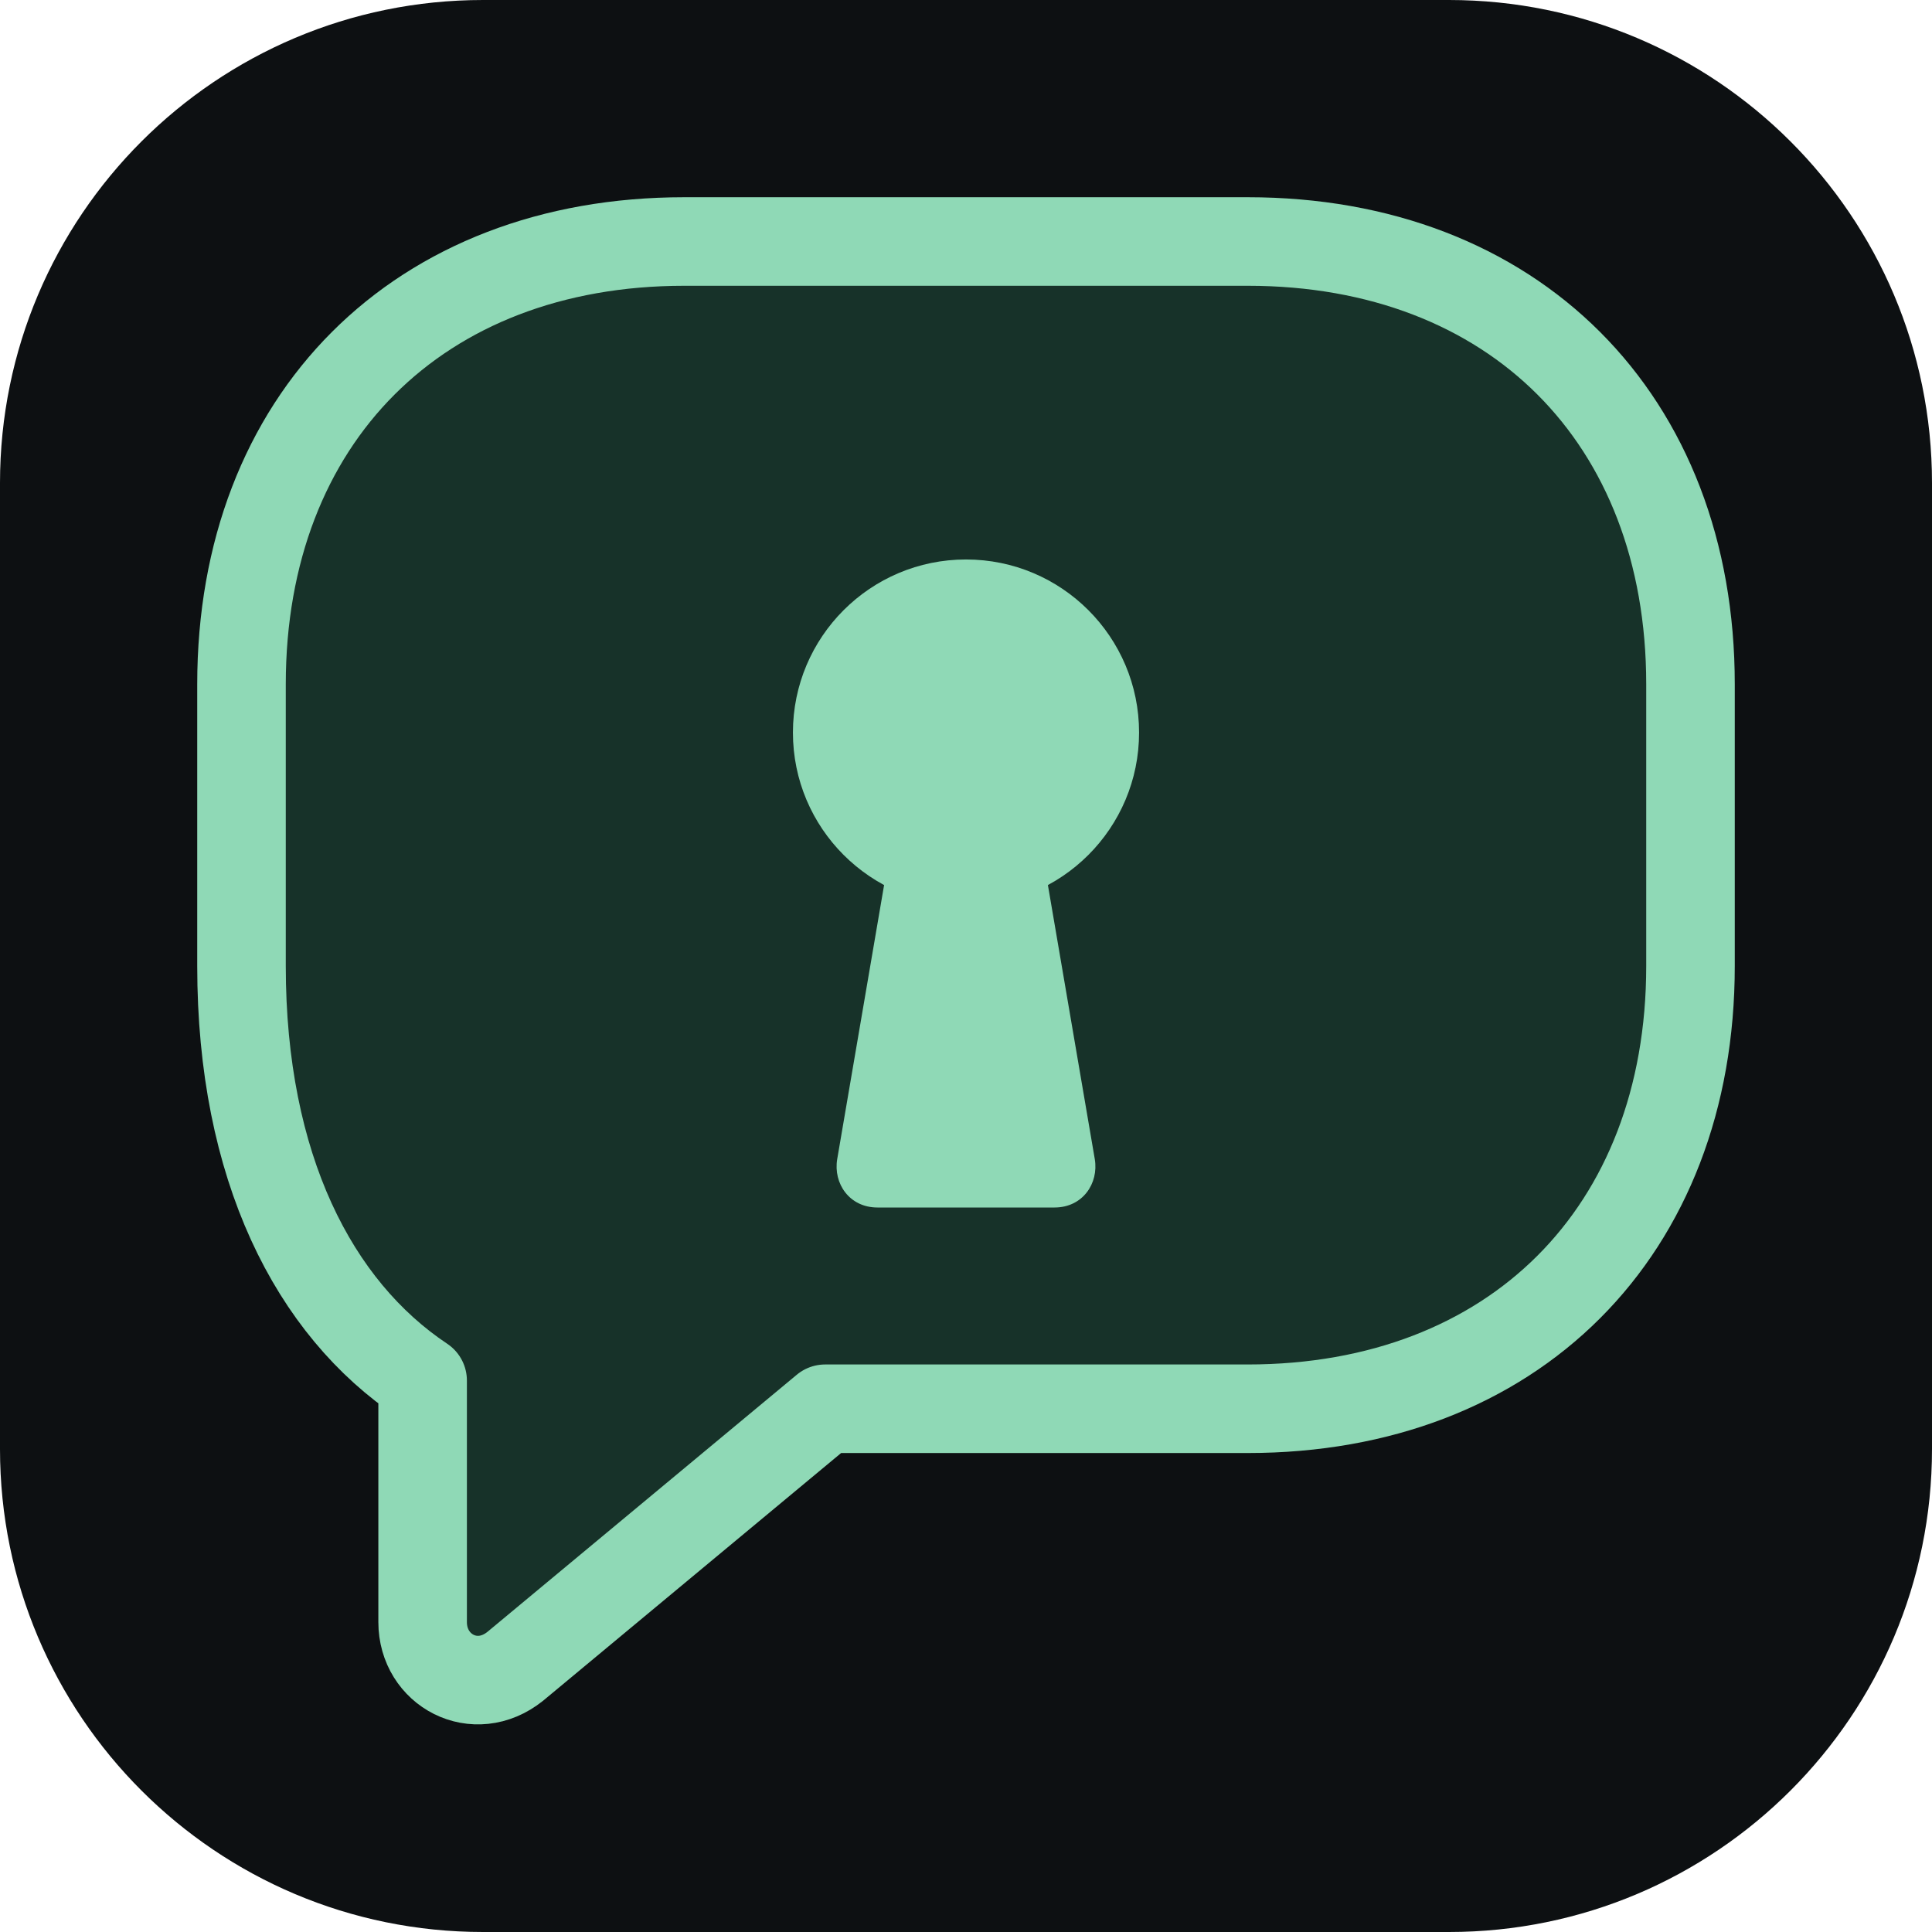
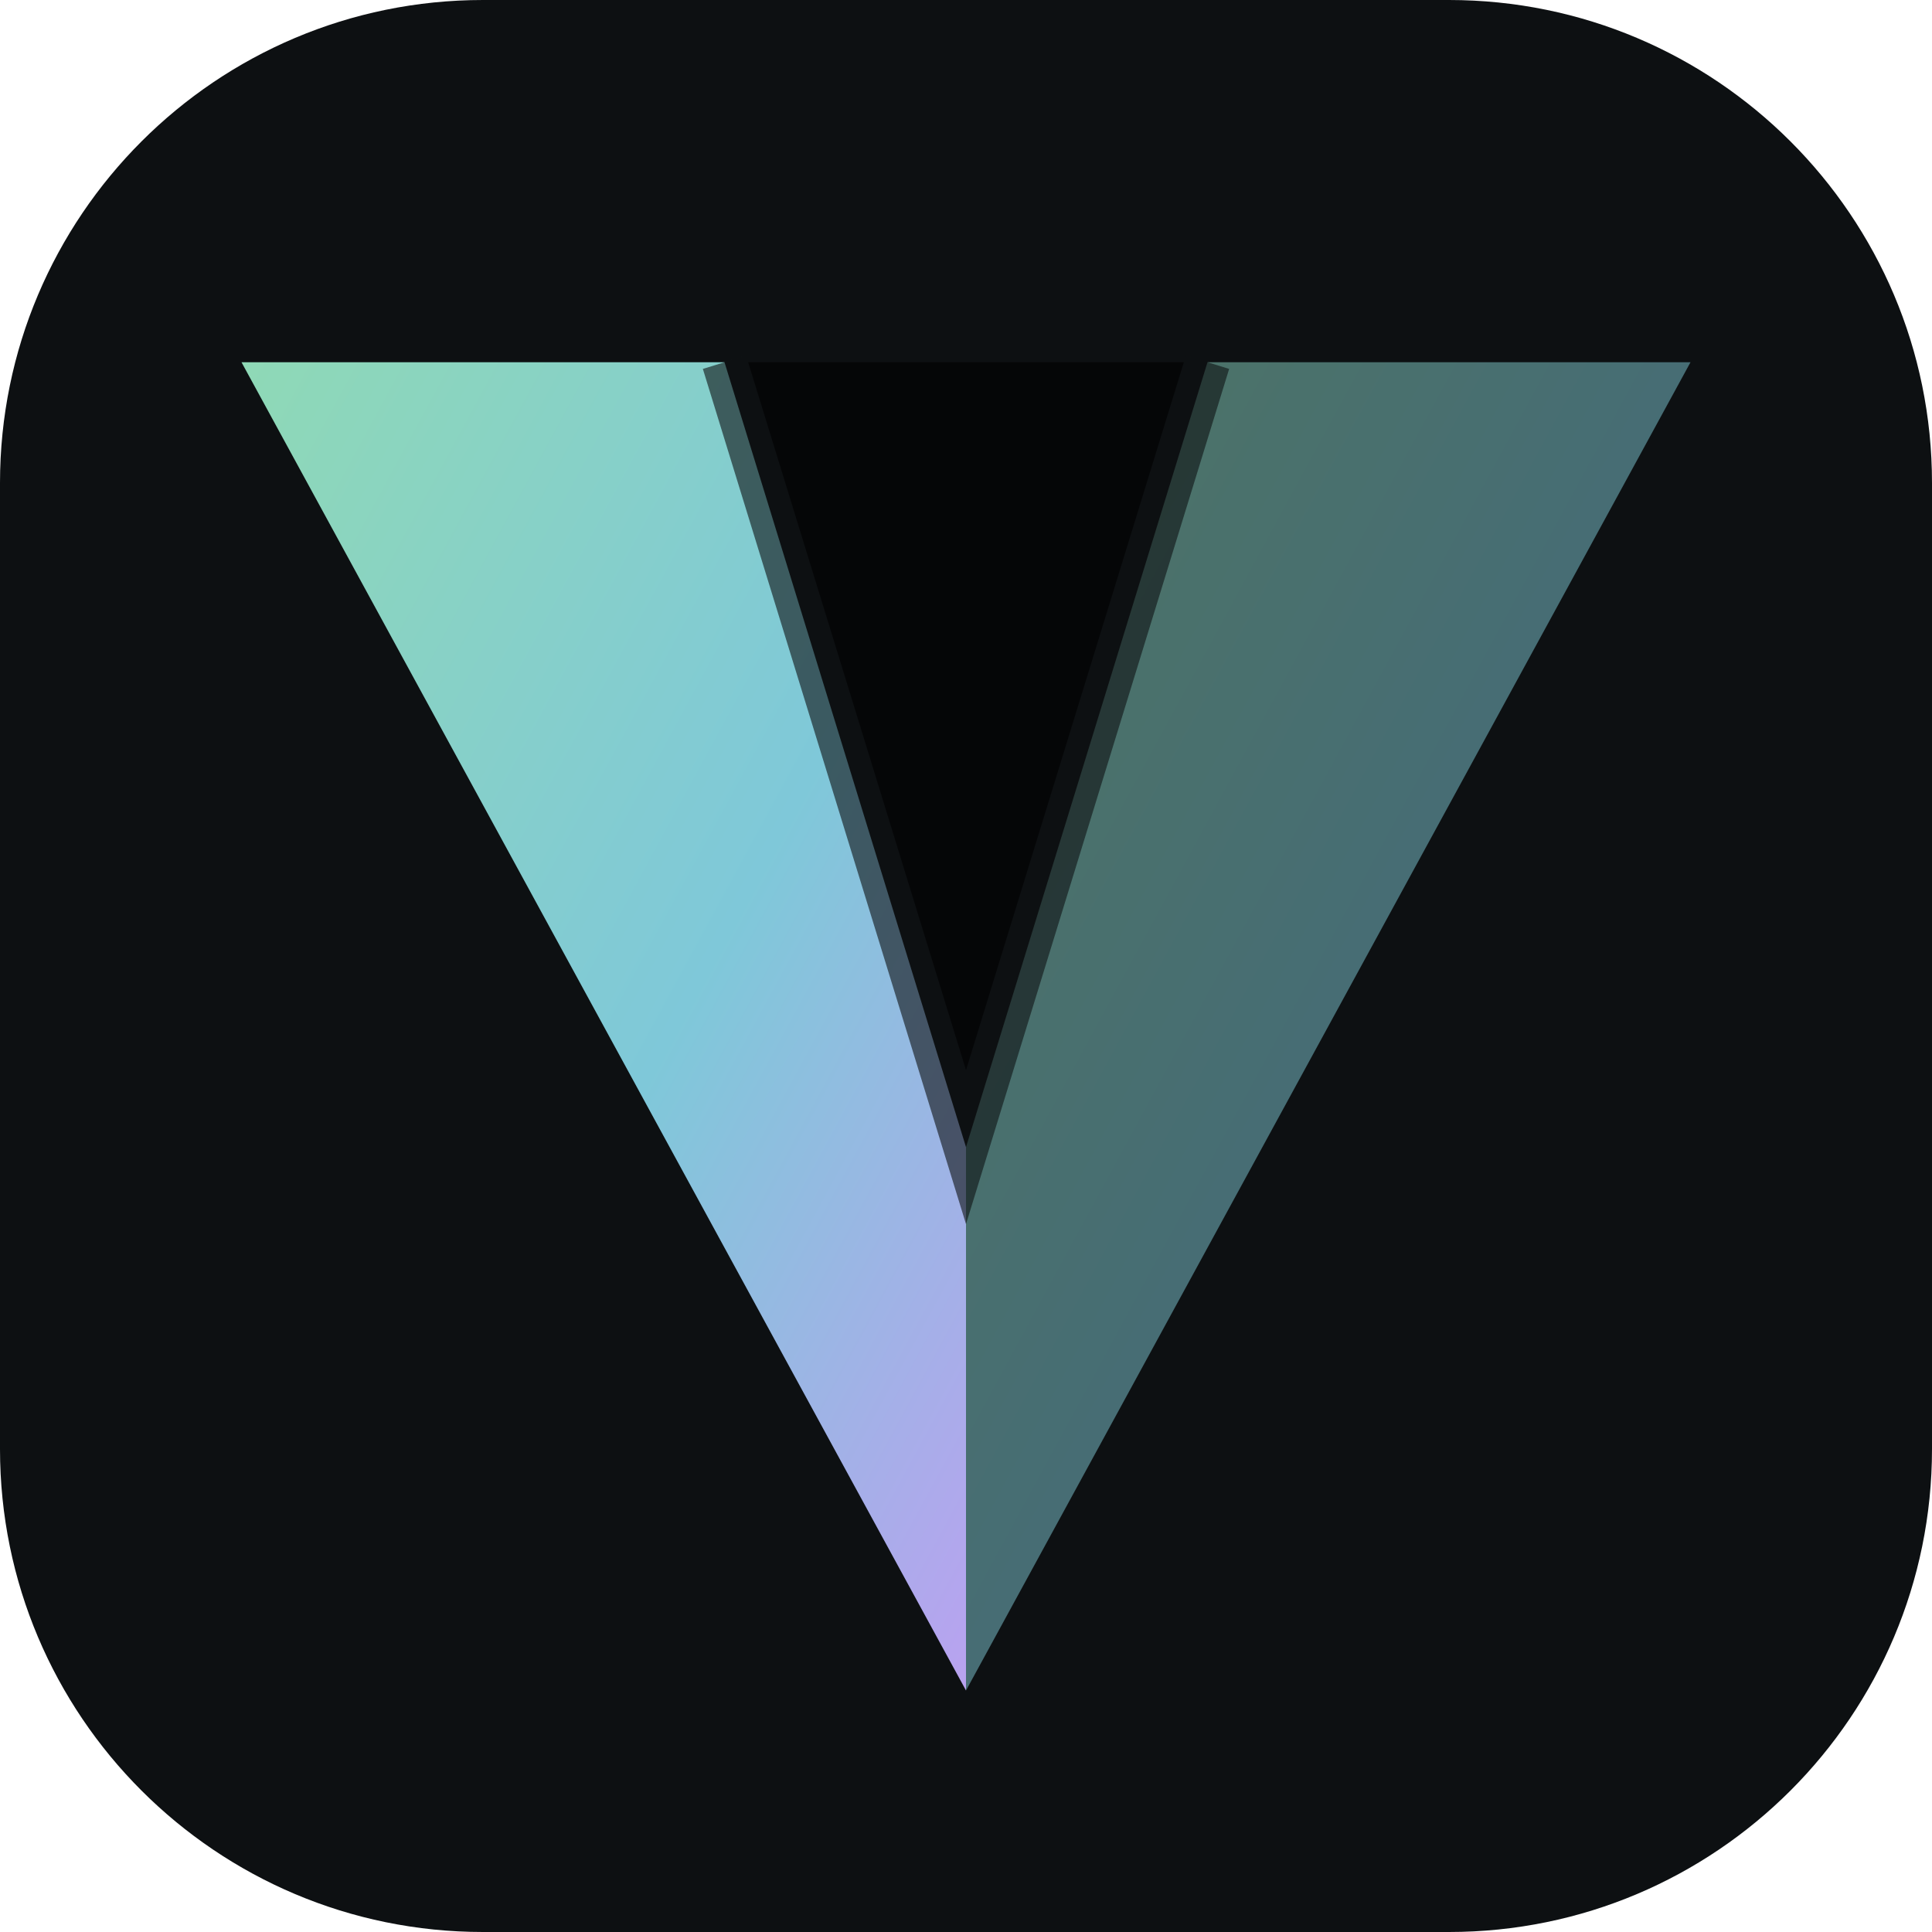
- <svg xmlns="http://www.w3.org/2000/svg" viewBox="0 0 48 48">
-   <rect width="48" height="48" rx="12" fill="#0D1012" />
-   <path d="M17 6h14c6.6 0 11 4.4 11 11v7c0 6.6-4.4 11-11 11H20.5l-7.7 6.4c-1 .8-2.3.1-2.3-1.1V34.3C7.8 32.5 6 29 6 24v-7C6 10.4 10.4 6 17 6z" fill="#173229" stroke="#8FD9B6" stroke-width="2.2" stroke-linejoin="round" />
-   <circle cx="24" cy="18.2" r="4.3" fill="#8FD9B6" />
-   <path d="M22.1 21.2h3.8l1.3 7.6c.1.6-.3 1.2-1 1.2h-4.4c-.7 0-1.1-.6-1-1.2z" fill="#8FD9B6" />
+ <svg xmlns="http://www.w3.org/2000/svg" viewBox="0 0 64 64">
+   <defs>
+     <linearGradient id="g" x1="0" y1="0" x2="1" y2="1">
+       <stop offset="0" stop-color="#8fd9b6" />
+       <stop offset=".55" stop-color="#7fc8d9" />
+       <stop offset="1" stop-color="#b9a2f0" />
+     </linearGradient>
+   </defs>
+   <rect width="64" height="64" rx="16" fill="#0d1012" />
+   <path d="M8 12H24L32 38V56Z" fill="url(#g)" />
+   <path d="M56 12H40L32 38V56Z" fill="url(#g)" opacity=".5" />
+   <path d="M24 12L32 38L40 12" stroke="#0d1012" stroke-width="1.5" opacity=".6" />
</svg>
